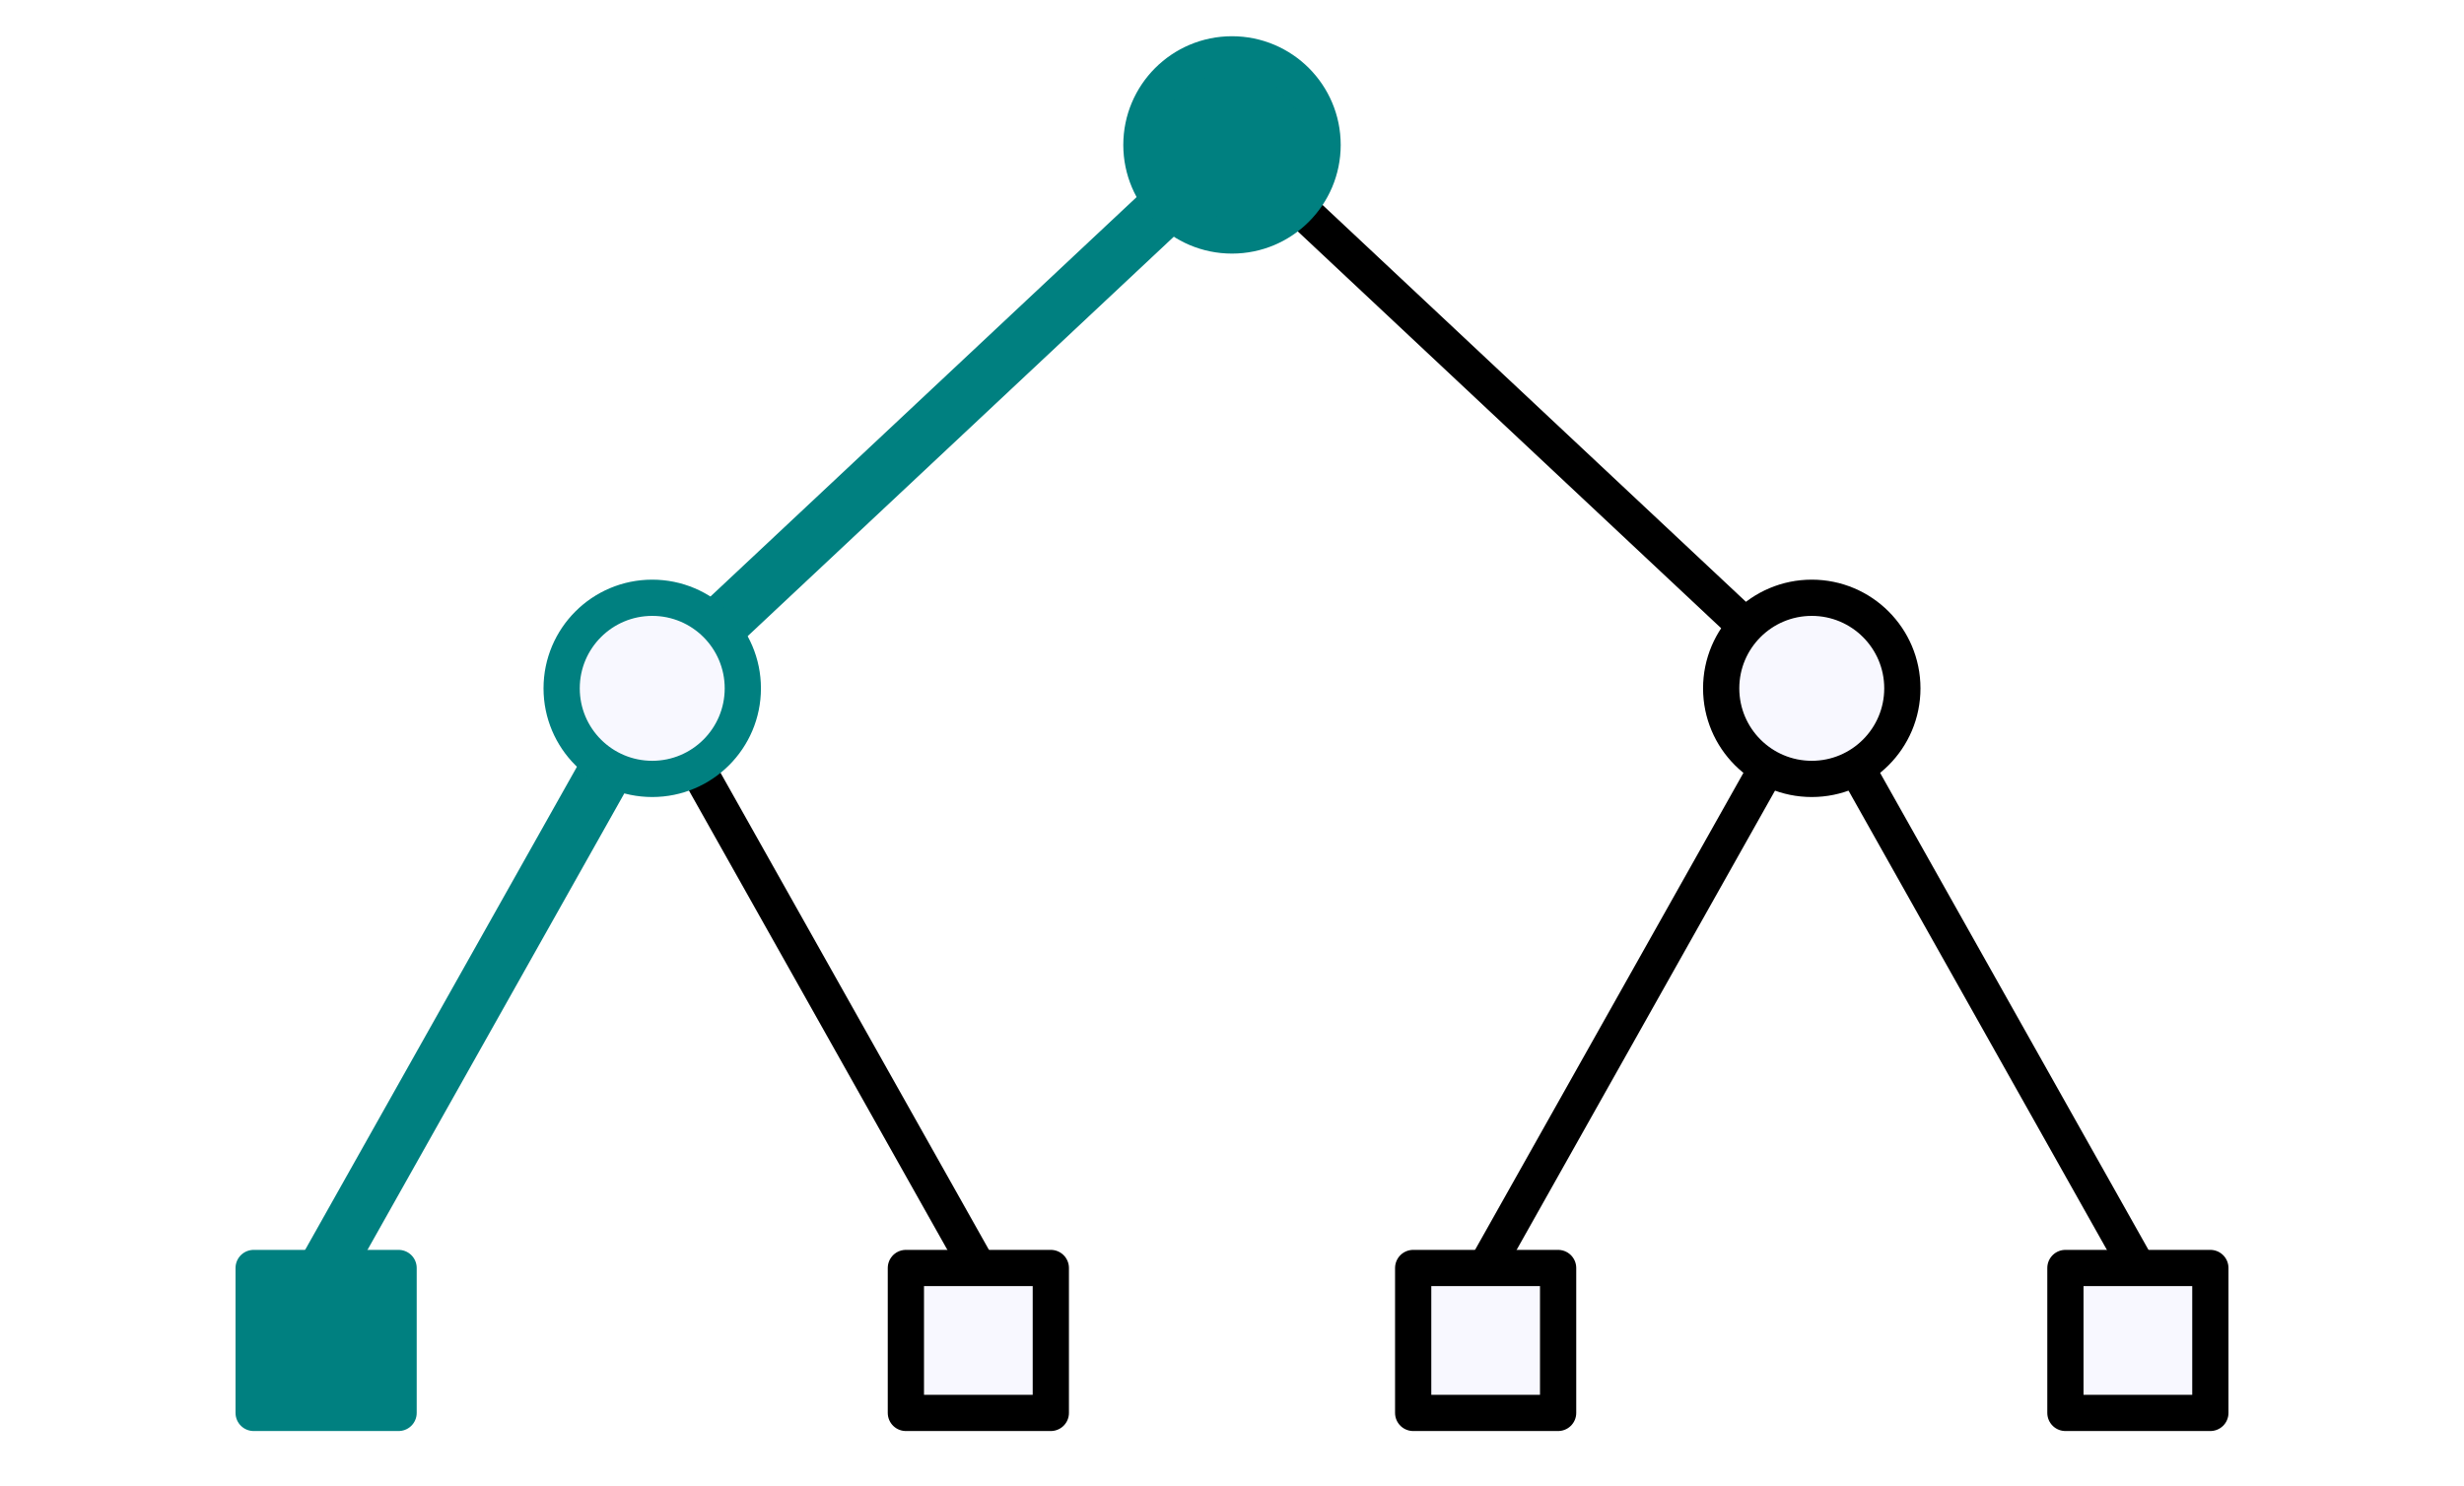
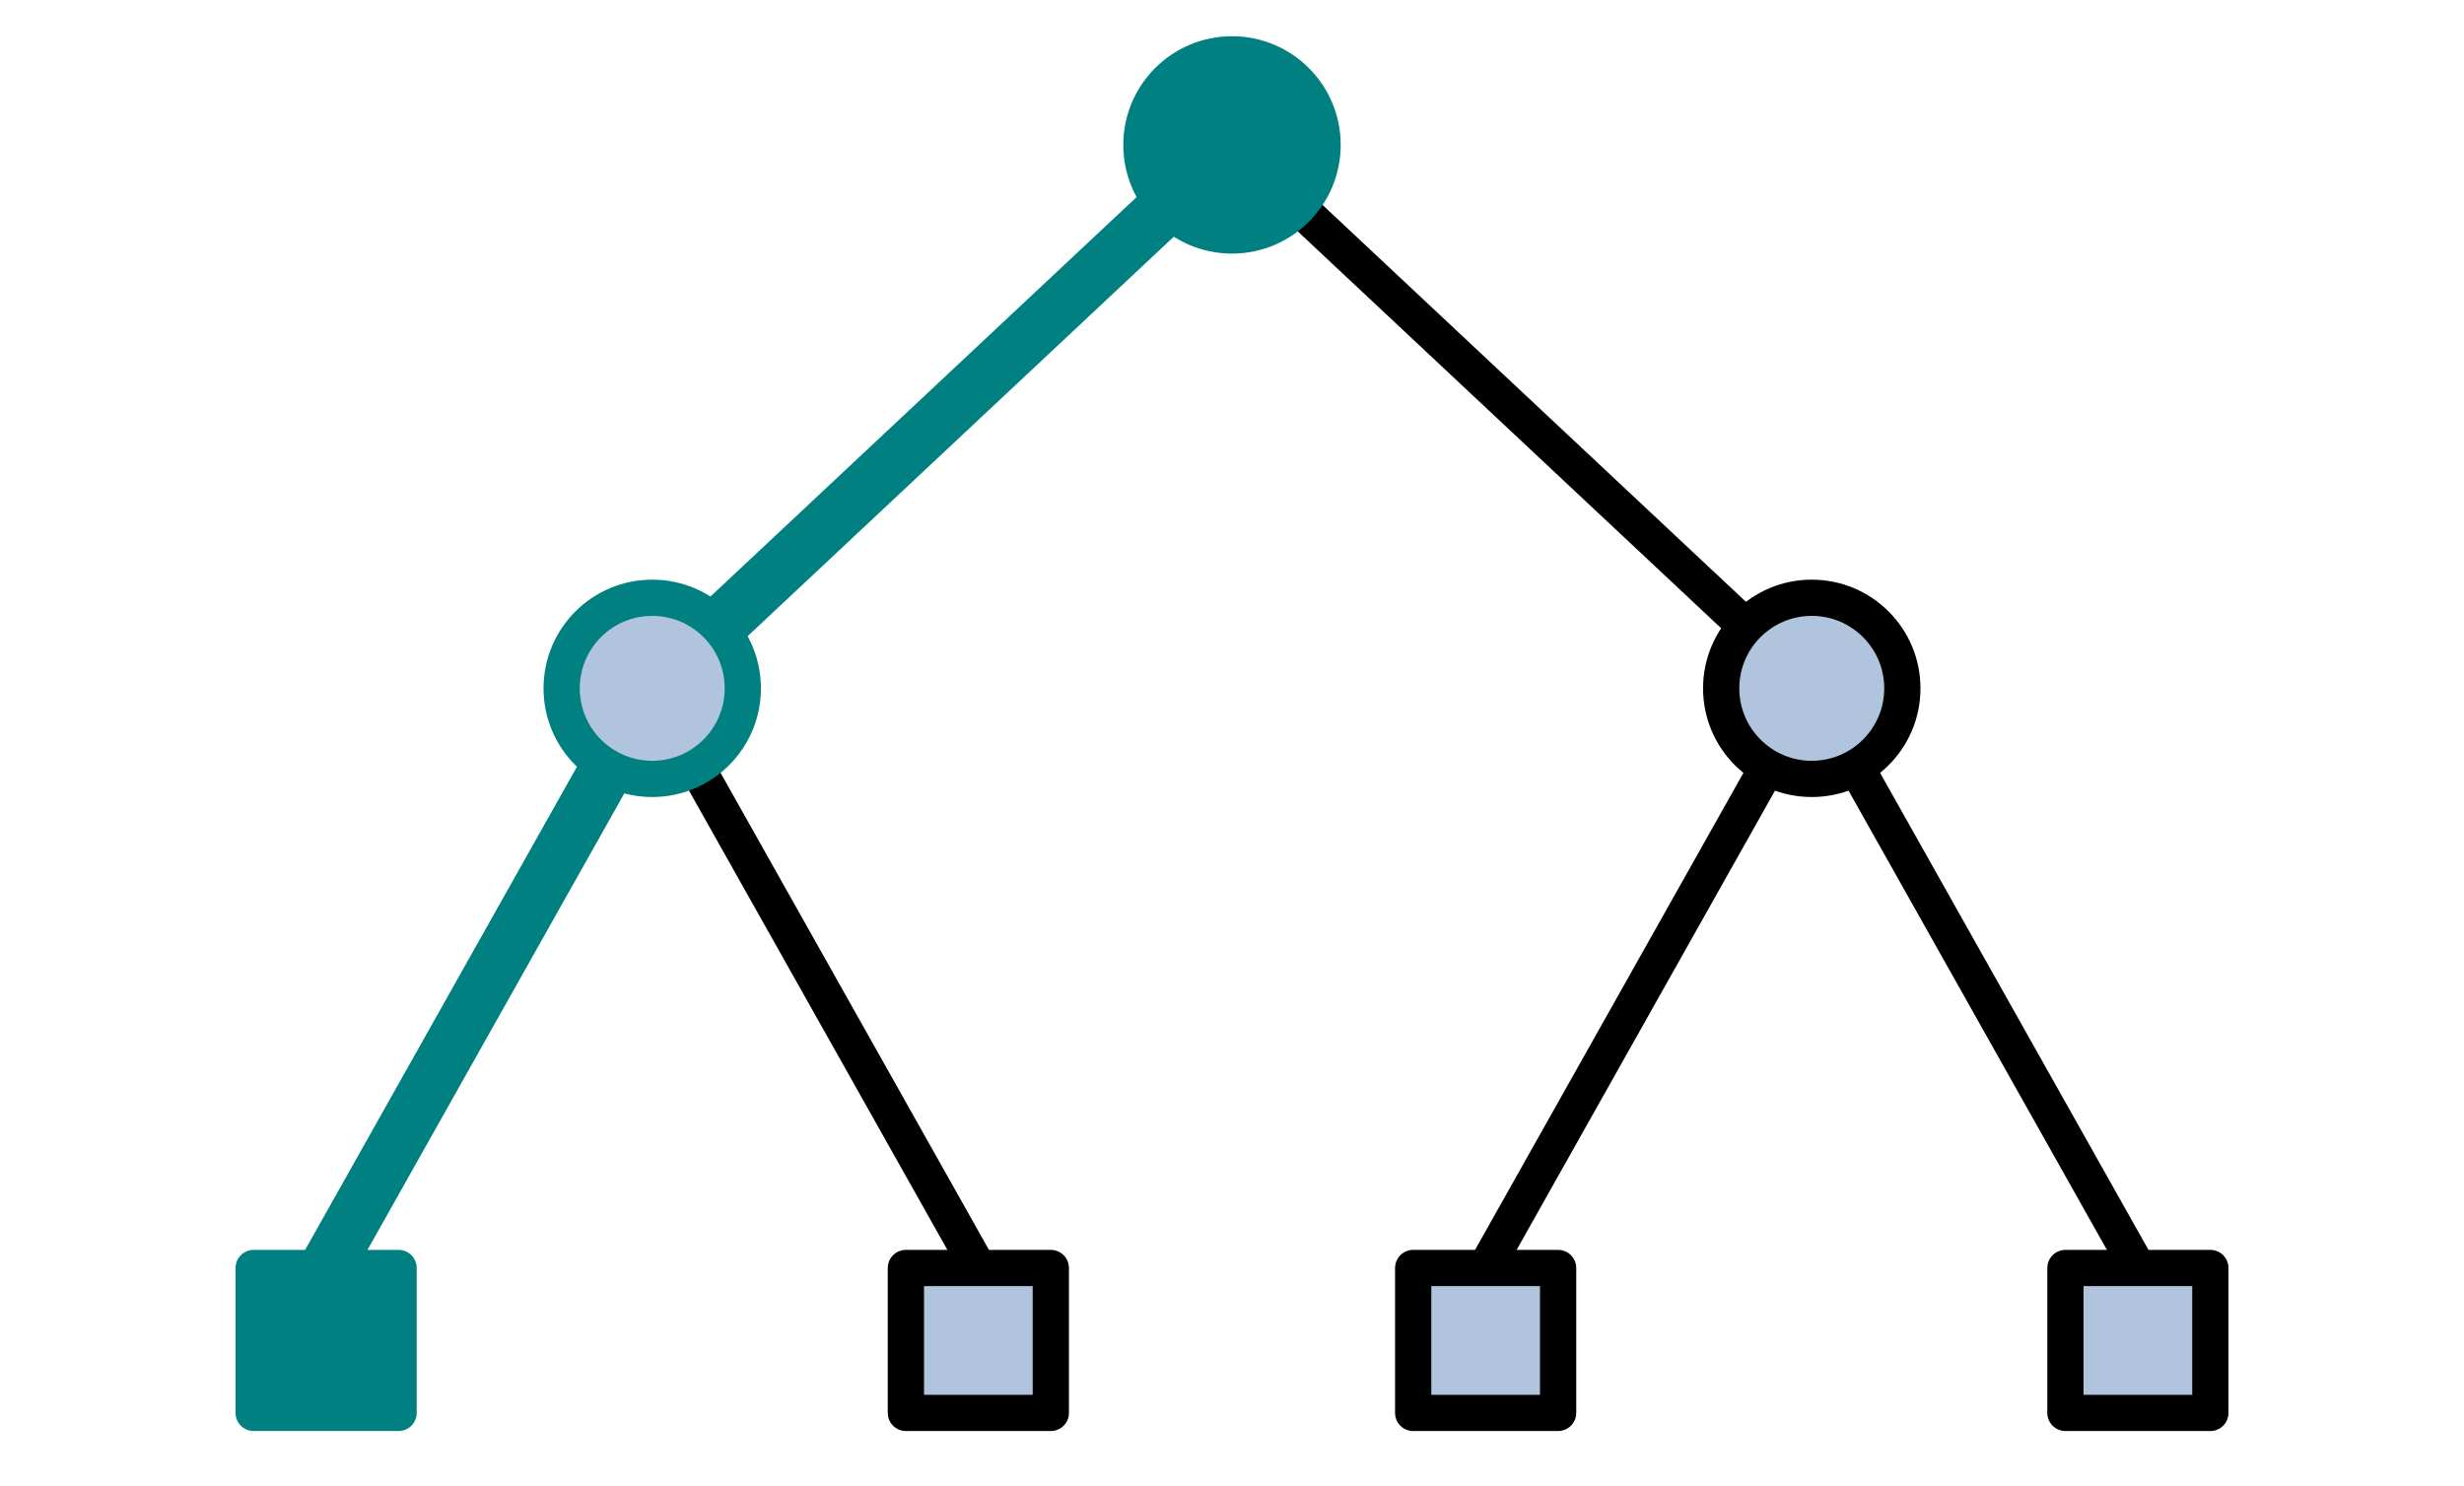
<svg xmlns="http://www.w3.org/2000/svg" width="136" height="82" viewBox="0 0 136 82" role="img" aria-label="Decision tree with the planned route to the goal">
  <g fill="none" stroke-linecap="round" stroke-linejoin="round" stroke-width="2" transform="translate(-4 -10)">
    <path stroke="#000000" d="M72 18 L40 48 M72 18 L104 48 M40 48 L22 80 M40 48 L58 80 M104 48 L86 80 M104 48 L122 80" />
    <path stroke="#008080" stroke-width="3" d="M72 18 L40 48 L22 80" />
    <circle cx="72" cy="18" r="5" fill="#008080" stroke="#008080" />
-     <circle cx="40" cy="48" r="5" fill="#f8f8ff" stroke="#008080" />
-     <circle cx="104" cy="48" r="5" fill="#f8f8ff" stroke="#000000" />
+     <circle cx="40" cy="48" r="5" fill="#b0c4de" stroke="#008080" />
+     <circle cx="104" cy="48" r="5" fill="#b0c4de" stroke="#000000" />
    <rect x="18" y="80" width="8" height="8" fill="#008080" stroke="#008080" />
-     <rect x="54" y="80" width="8" height="8" fill="#f8f8ff" stroke="#000000" />
-     <rect x="82" y="80" width="8" height="8" fill="#f8f8ff" stroke="#000000" />
-     <rect x="118" y="80" width="8" height="8" fill="#f8f8ff" stroke="#000000" />
+     <rect x="54" y="80" width="8" height="8" fill="#b0c4de" stroke="#000000" />
+     <rect x="82" y="80" width="8" height="8" fill="#b0c4de" stroke="#000000" />
+     <rect x="118" y="80" width="8" height="8" fill="#b0c4de" stroke="#000000" />
  </g>
</svg>
